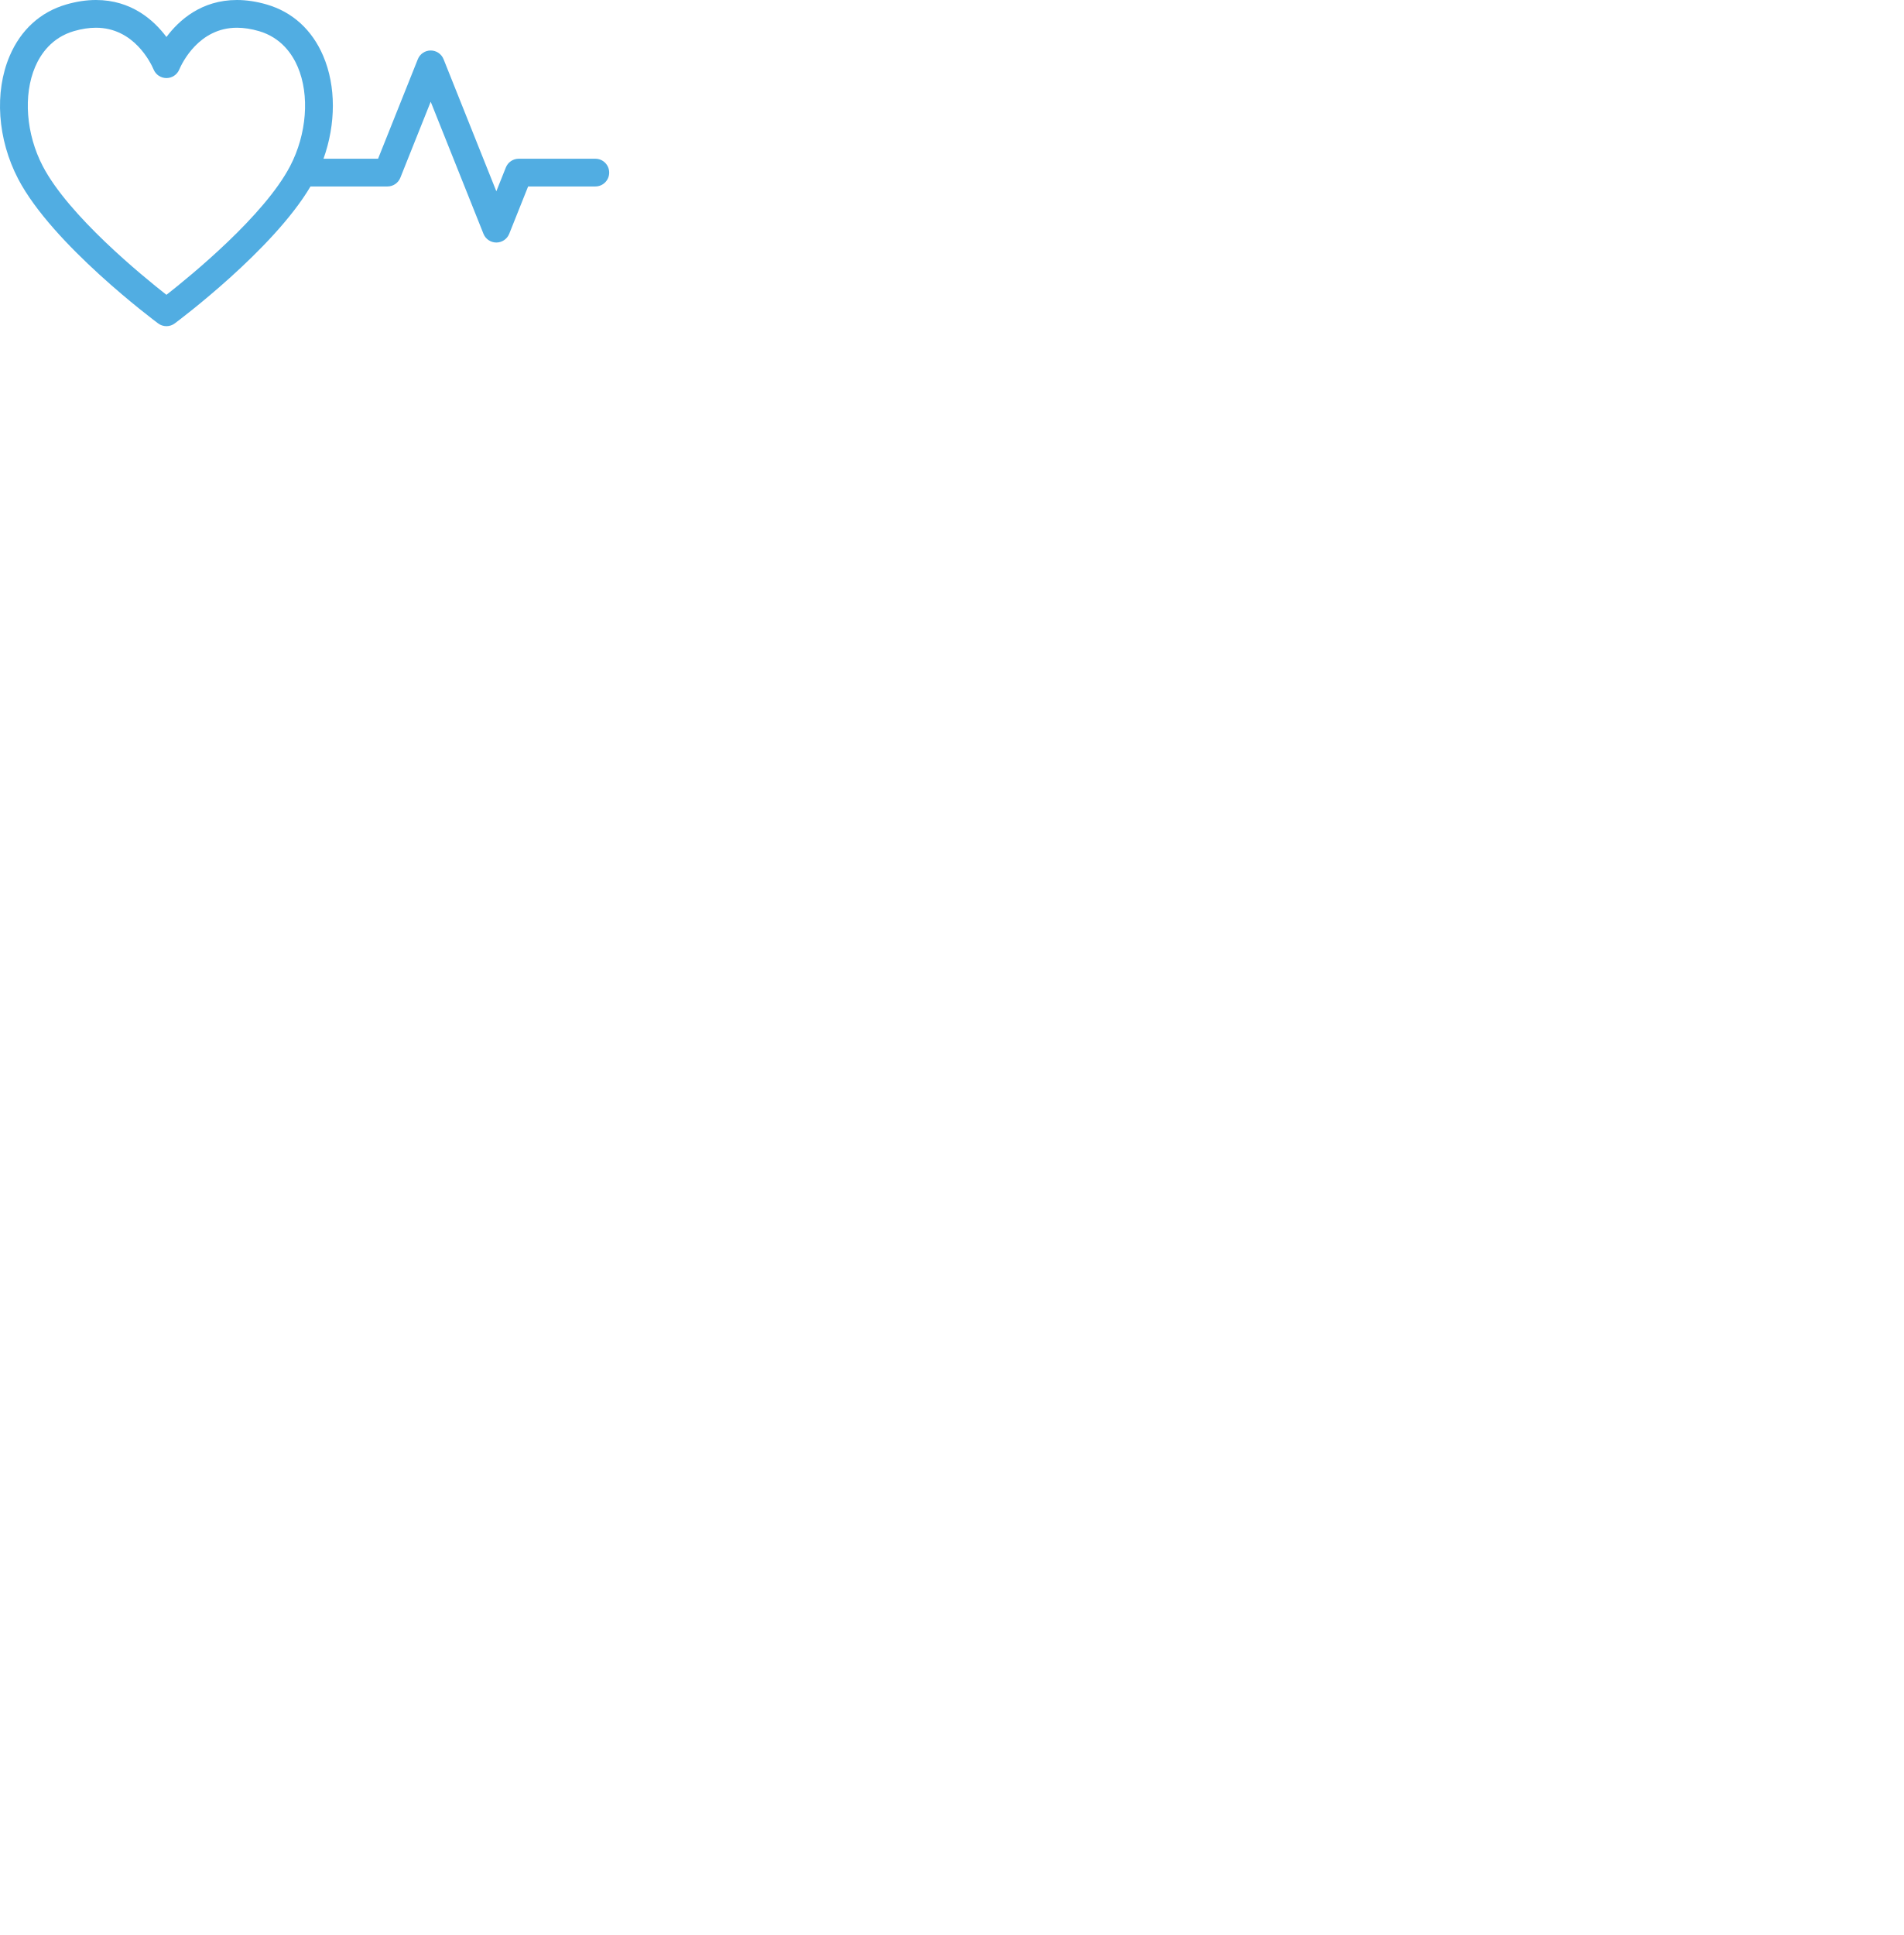
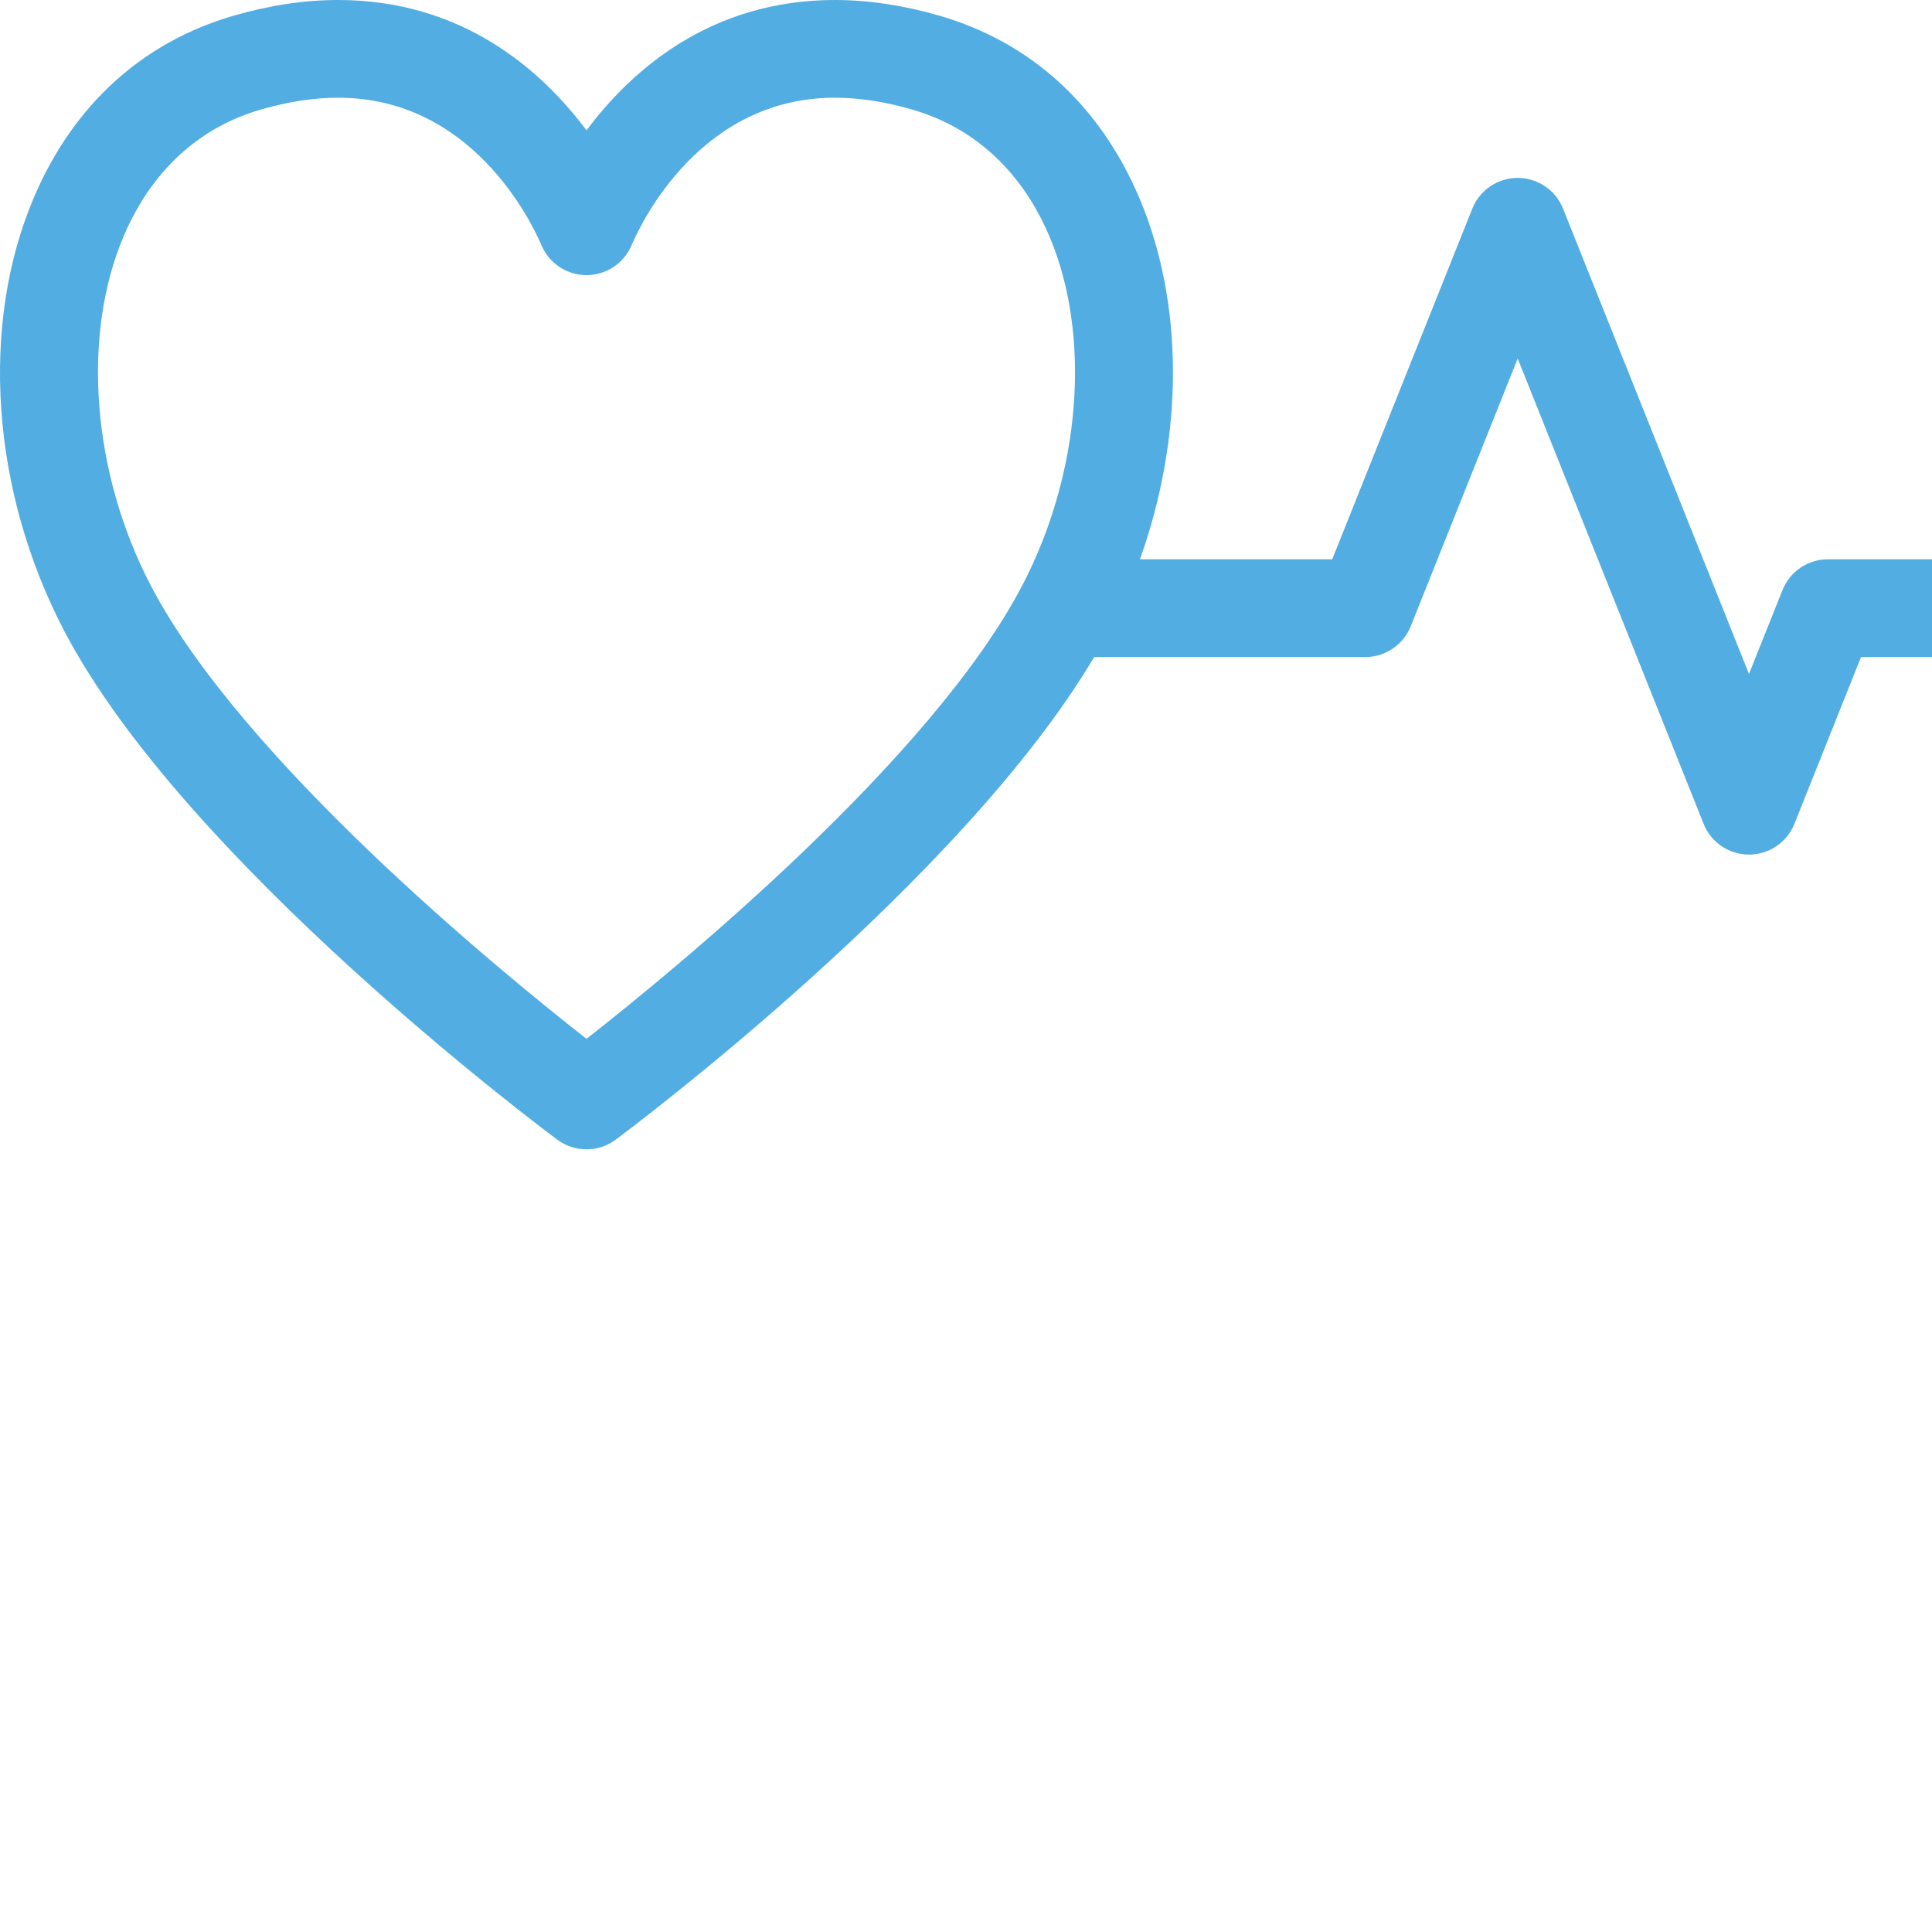
- <svg xmlns="http://www.w3.org/2000/svg" width="428.565" height="435.594" viewBox="0 0 312.5 317.625">
+ <svg xmlns="http://www.w3.org/2000/svg" id="small-svg-heart" width="90" height="90">
  <g id="small-logo-heart" featurekey="symbolFeature-0" transform="matrix(1.013979,0,0,1.013979,-0.6992532,-23.92888)" fill="#51ADE2">
-     <g>
-       <path d="M97.066,49.294H84.667c-0.919,0-1.745,0.56-2.085,1.412l-1.541,3.857l-8.542-21.378c-0.34-0.853-1.166-1.412-2.084-1.412   c-0.919,0-1.744,0.559-2.085,1.412l-6.436,16.109H53.06c2.014-5.625,2.044-11.745-0.042-16.634c-1.81-4.24-4.981-7.124-9.169-8.34   c-1.649-0.478-3.265-0.721-4.804-0.721c-5.719,0-9.354,3.237-11.41,5.988c-2.057-2.751-5.691-5.988-11.411-5.988   c-1.539,0-3.155,0.243-4.804,0.722c-4.188,1.215-7.358,4.1-9.168,8.339c-2.501,5.861-1.971,13.493,1.386,19.919   c5.525,10.572,21.96,22.861,22.657,23.38c0.398,0.295,0.868,0.442,1.339,0.442c0.471,0,0.941-0.147,1.339-0.442   c0.671-0.499,15.909-11.895,21.982-22.175h12.46c0.918,0,1.744-0.56,2.085-1.412l4.915-12.303l8.542,21.379   c0.341,0.853,1.166,1.412,2.085,1.412c0.918,0,1.743-0.56,2.085-1.412l3.061-7.664h10.879c1.239,0,2.244-1.005,2.244-2.245   S98.306,49.294,97.066,49.294z M27.634,71.325C23.635,68.192,11.806,58.516,7.617,50.5C4.91,45.316,4.425,39.006,6.381,34.422   c0.881-2.064,2.688-4.744,6.291-5.791c1.242-0.36,2.437-0.543,3.552-0.543c6.129,0,8.861,5.655,9.347,6.789   c0.354,0.825,1.166,1.361,2.064,1.361s1.71-0.536,2.064-1.361c0.485-1.134,3.217-6.789,9.346-6.789c1.115,0,2.31,0.183,3.551,0.543   c3.604,1.047,5.411,3.727,6.291,5.791c1.958,4.583,1.472,10.894-1.235,16.077C43.462,58.516,31.633,68.192,27.634,71.325z" />
-     </g>
+     <path d="M97.066,49.294H84.667c-0.919,0-1.745,0.56-2.085,1.412l-1.541,3.857l-8.542-21.378c-0.34-0.853-1.166-1.412-2.084-1.412   c-0.919,0-1.744,0.559-2.085,1.412l-6.436,16.109H53.06c2.014-5.625,2.044-11.745-0.042-16.634c-1.81-4.24-4.981-7.124-9.169-8.34   c-1.649-0.478-3.265-0.721-4.804-0.721c-5.719,0-9.354,3.237-11.41,5.988c-2.057-2.751-5.691-5.988-11.411-5.988   c-1.539,0-3.155,0.243-4.804,0.722c-4.188,1.215-7.358,4.1-9.168,8.339c-2.501,5.861-1.971,13.493,1.386,19.919   c5.525,10.572,21.96,22.861,22.657,23.38c0.398,0.295,0.868,0.442,1.339,0.442c0.471,0,0.941-0.147,1.339-0.442   c0.671-0.499,15.909-11.895,21.982-22.175h12.46c0.918,0,1.744-0.56,2.085-1.412l4.915-12.303l8.542,21.379   c0.341,0.853,1.166,1.412,2.085,1.412c0.918,0,1.743-0.56,2.085-1.412l3.061-7.664h10.879c1.239,0,2.244-1.005,2.244-2.245   S98.306,49.294,97.066,49.294z M27.634,71.325C23.635,68.192,11.806,58.516,7.617,50.5C4.91,45.316,4.425,39.006,6.381,34.422   c0.881-2.064,2.688-4.744,6.291-5.791c1.242-0.36,2.437-0.543,3.552-0.543c6.129,0,8.861,5.655,9.347,6.789   c0.354,0.825,1.166,1.361,2.064,1.361s1.71-0.536,2.064-1.361c0.485-1.134,3.217-6.789,9.346-6.789c1.115,0,2.31,0.183,3.551,0.543   c3.604,1.047,5.411,3.727,6.291,5.791c1.958,4.583,1.472,10.894-1.235,16.077C43.462,58.516,31.633,68.192,27.634,71.325z" />
  </g>
</svg>
